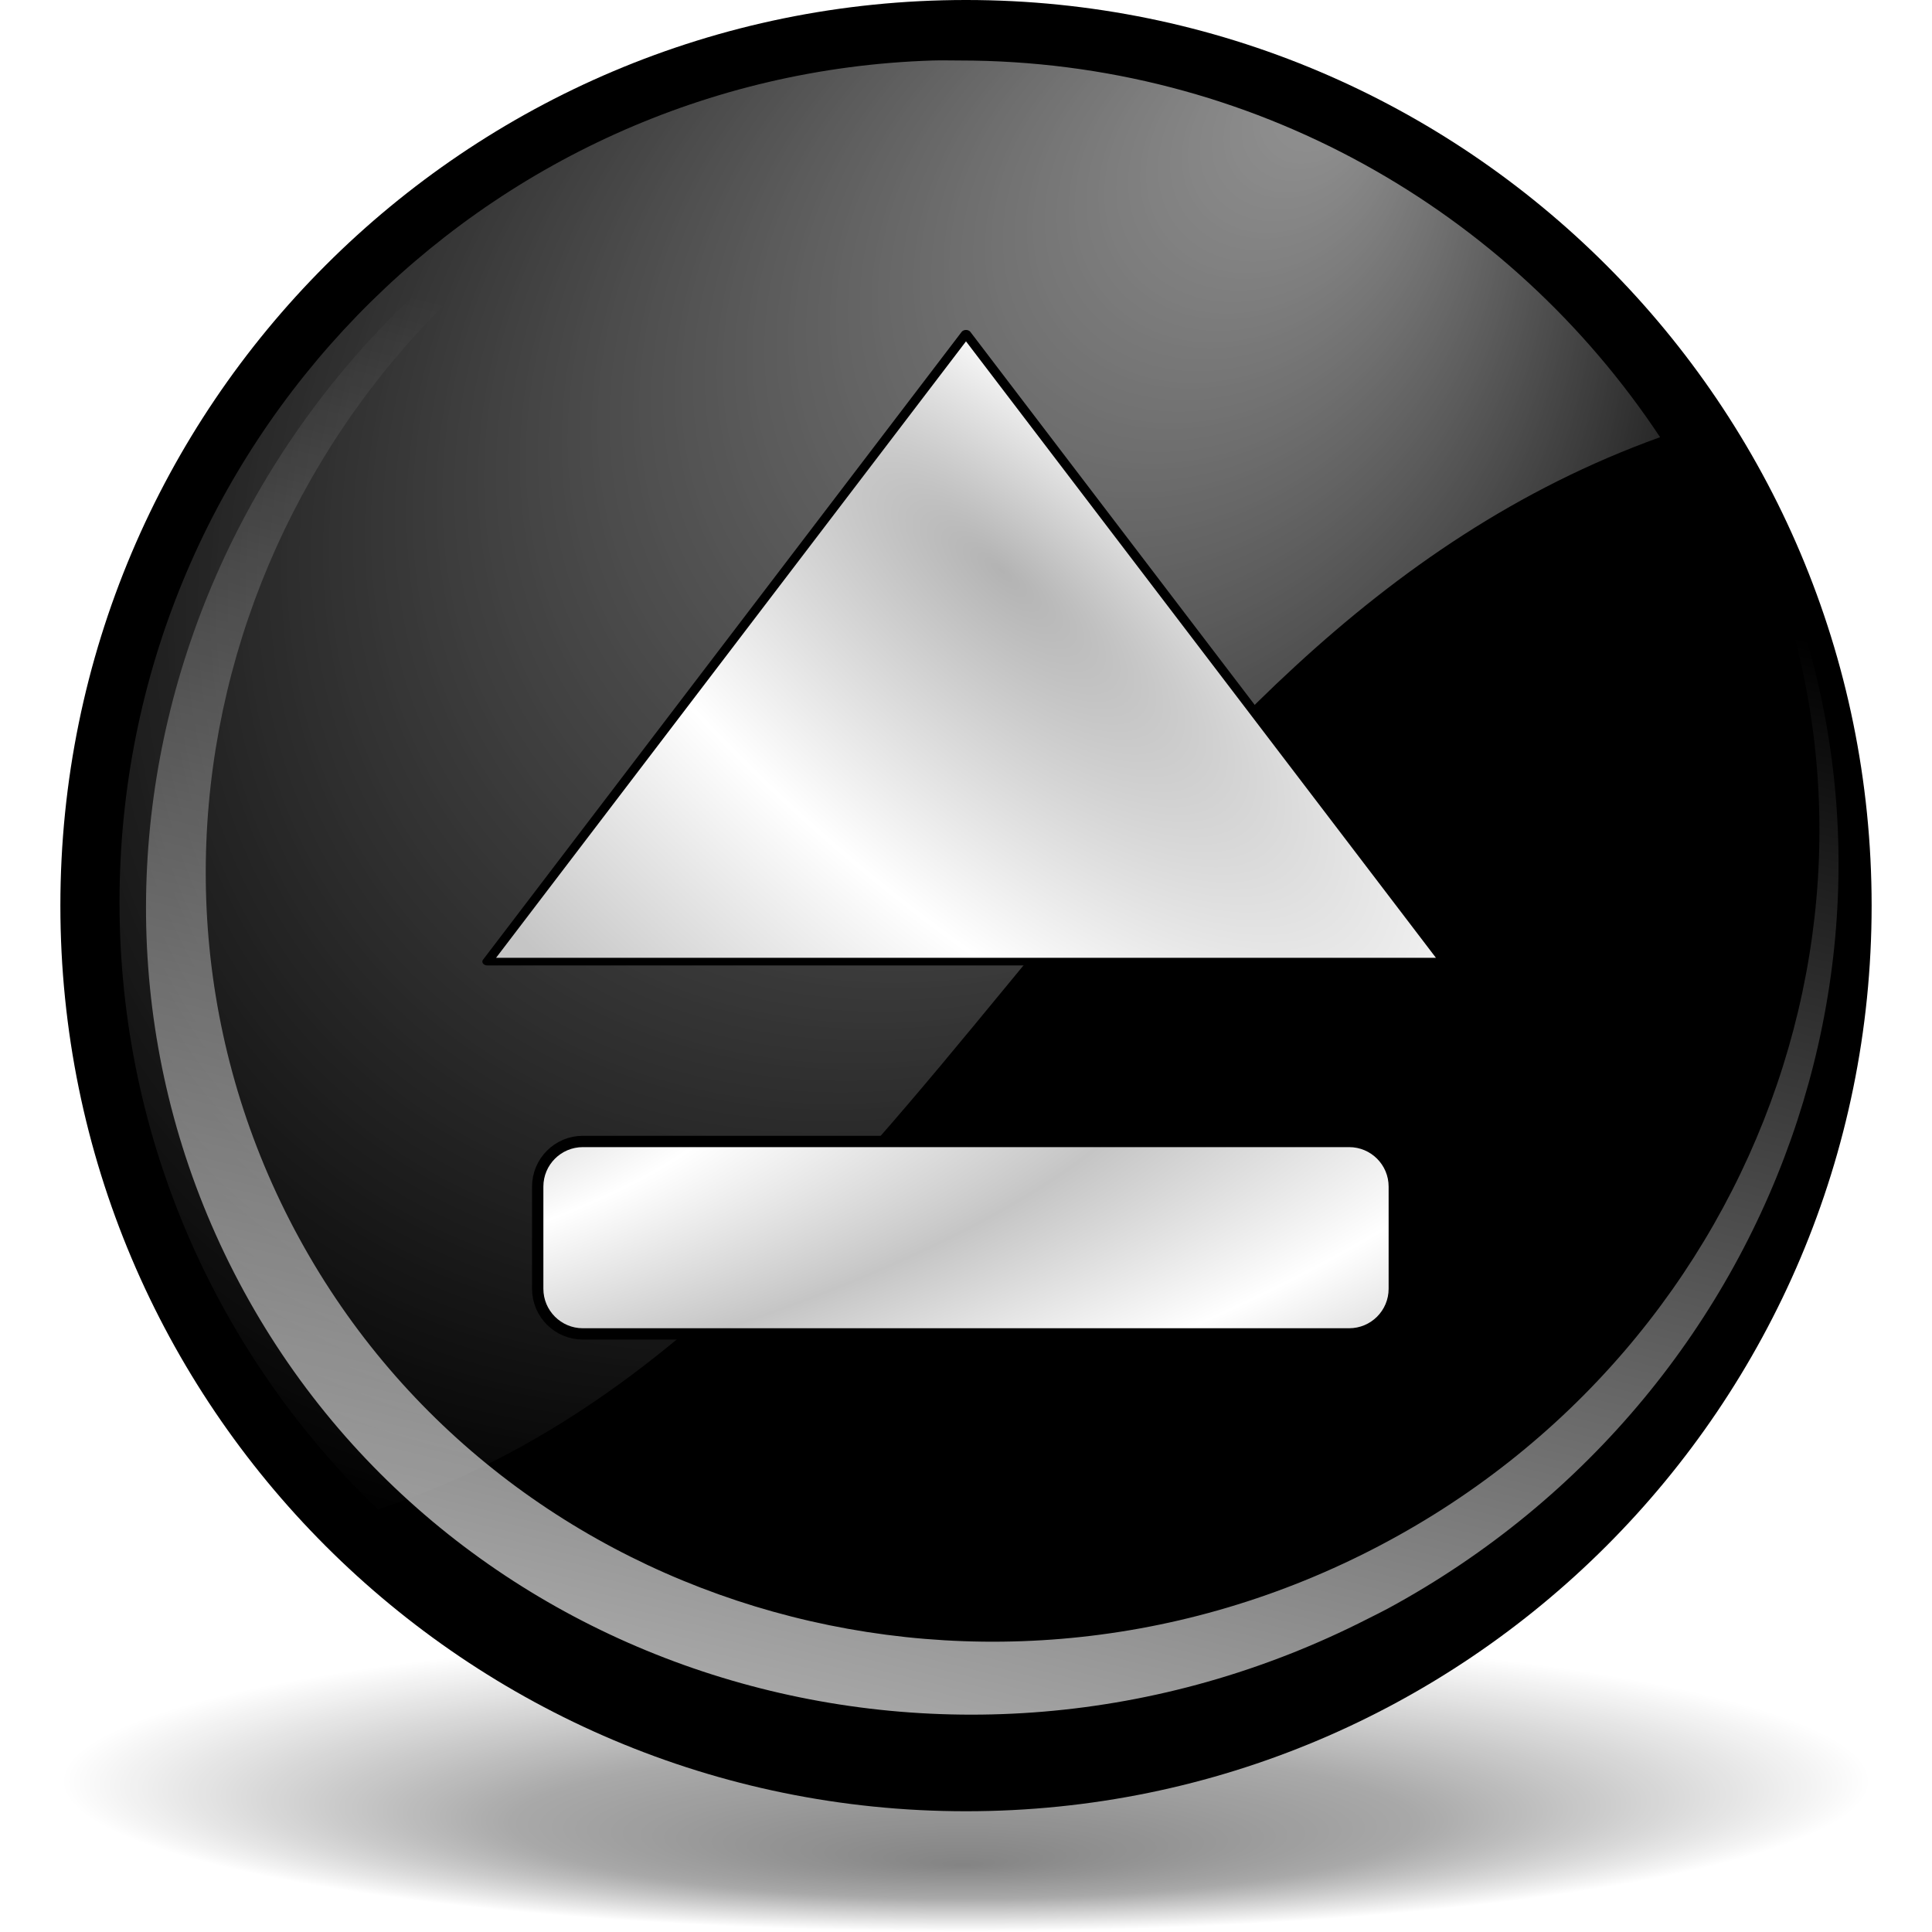
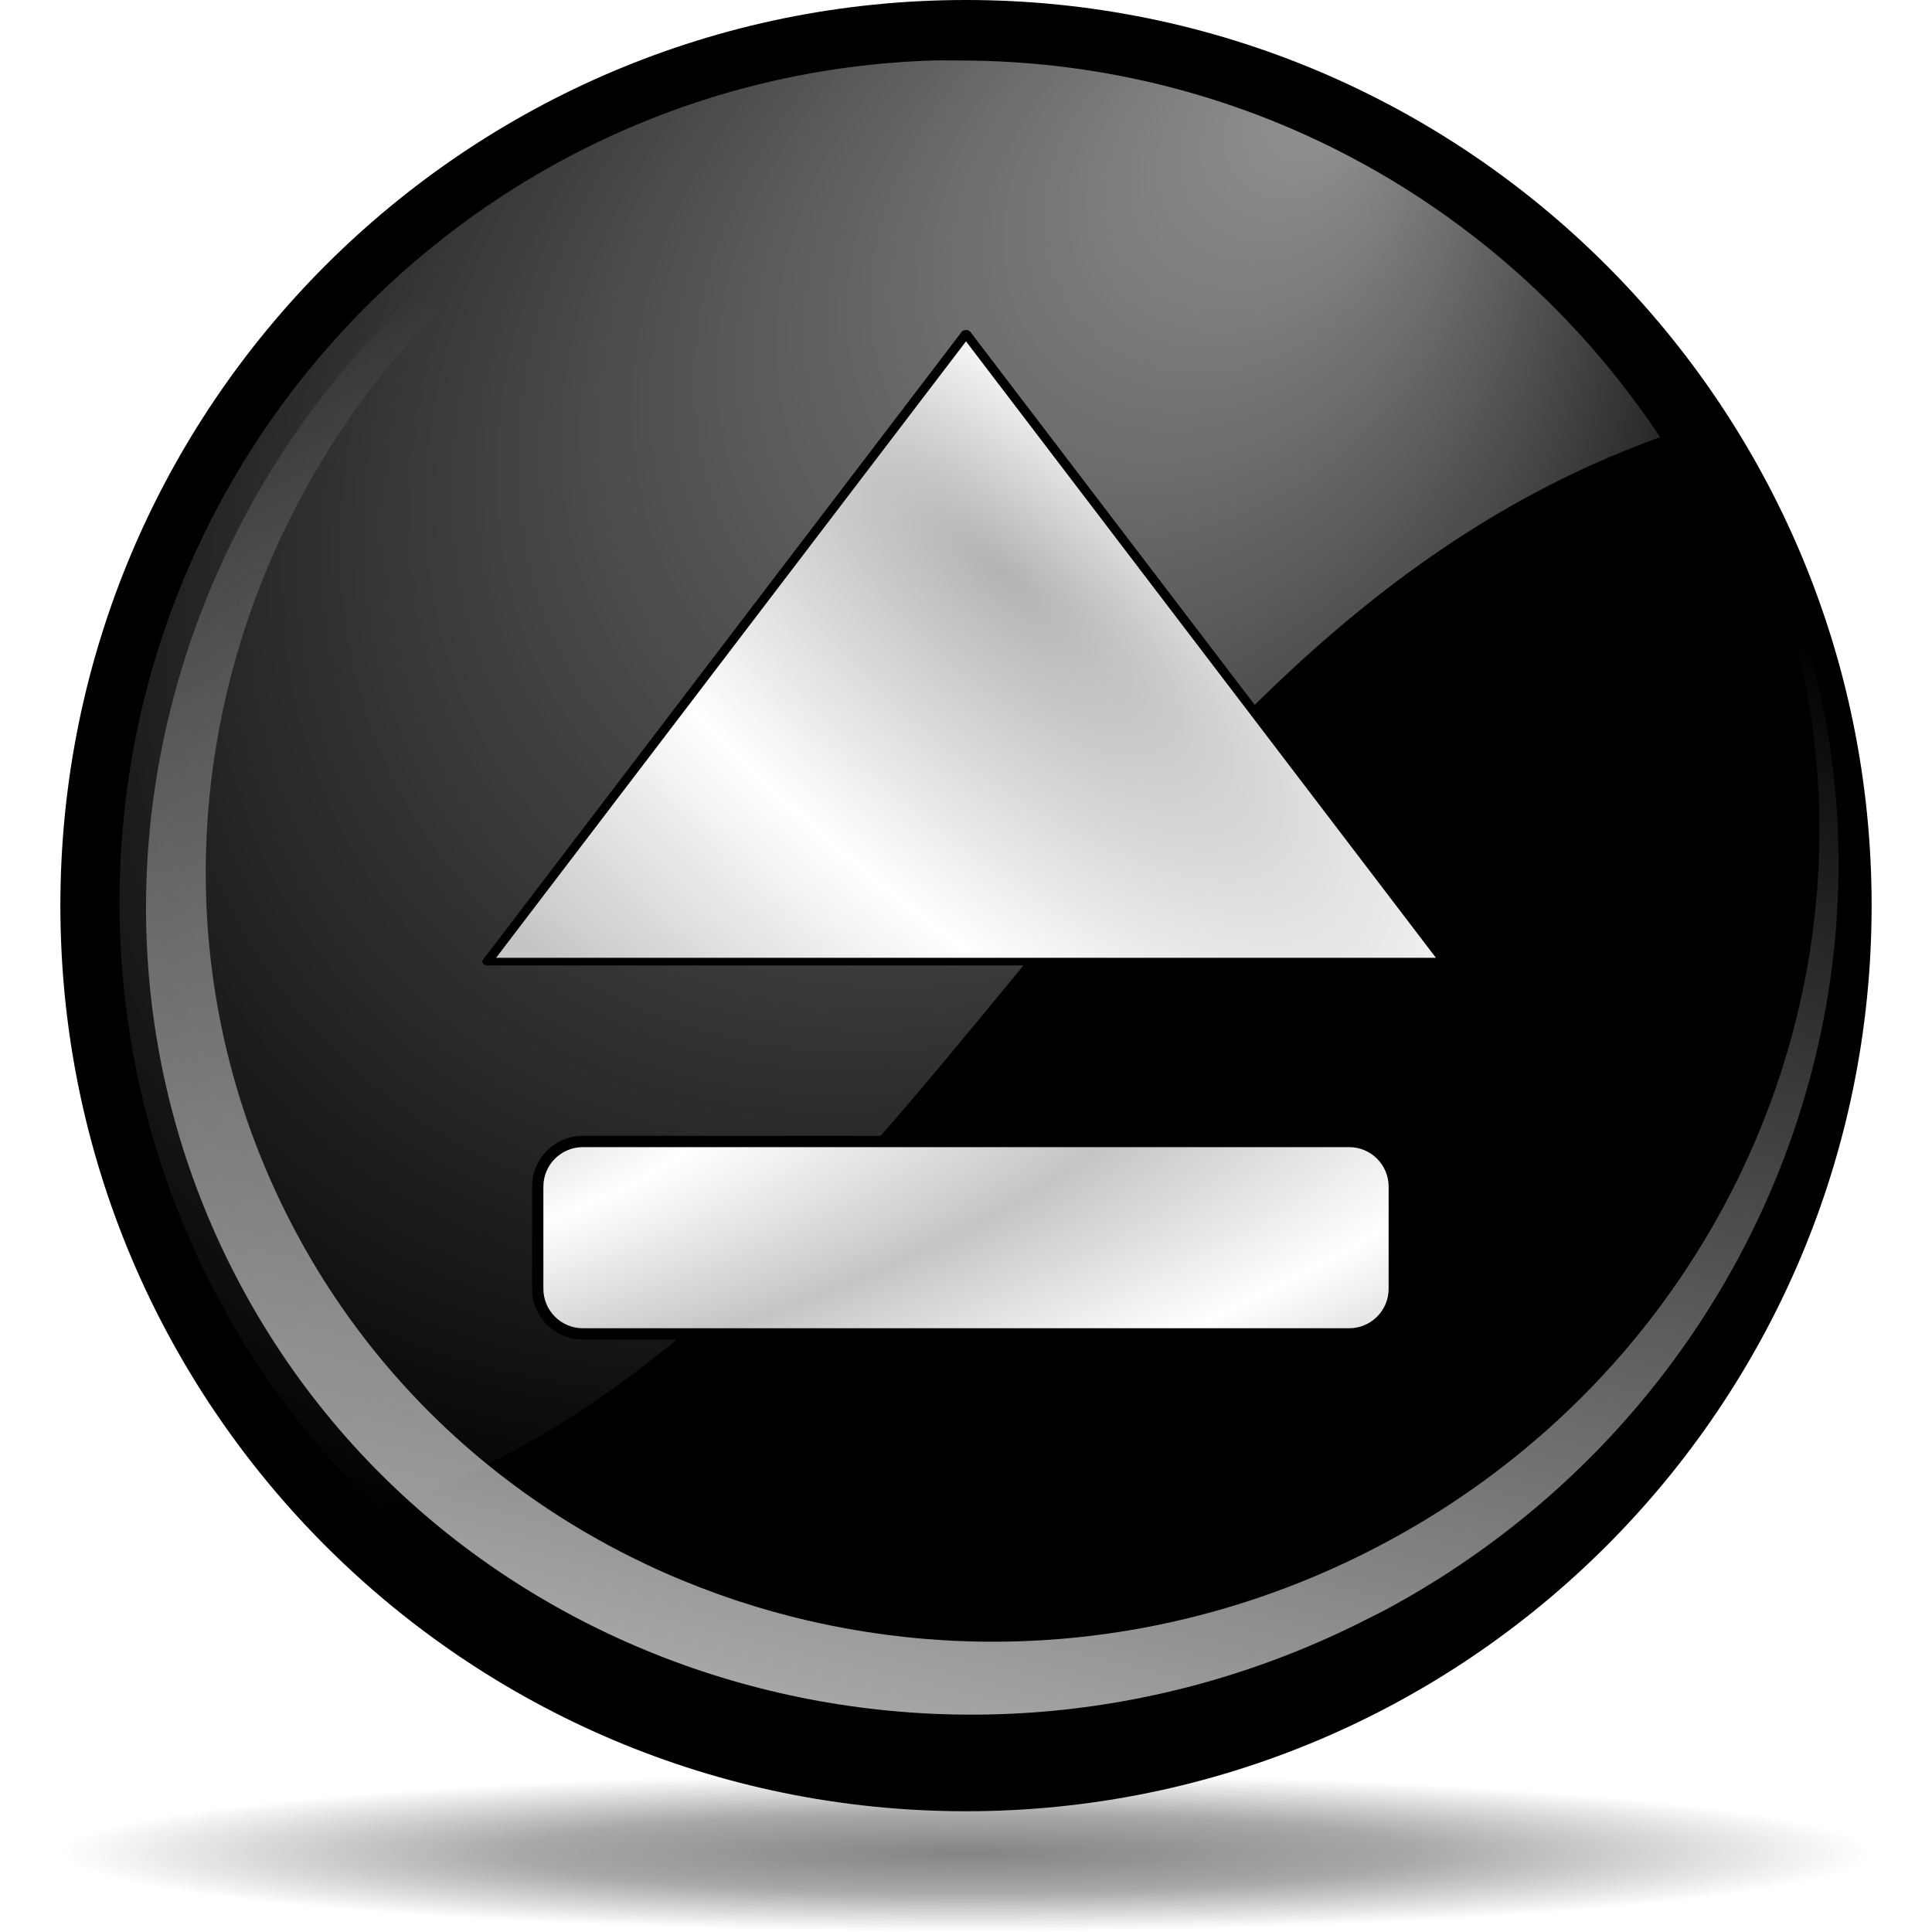
<svg xmlns="http://www.w3.org/2000/svg" xmlns:xlink="http://www.w3.org/1999/xlink" width="128" height="128" id="svg6645" version="1.0">
  <defs id="defs6647">
    <radialGradient xlink:href="#linearGradient3954" id="radialGradient1433" gradientUnits="userSpaceOnUse" gradientTransform="matrix(0.727637,-0.905638,2.467696,1.982685,-82.85192,-66.54418)" cx="-44.788" cy="28.316" fx="-38.325" fy="31.286" r="27.019" />
    <linearGradient id="linearGradient5762">
      <stop style="stop-color:#000000;stop-opacity:1;" offset="0" id="stop5764" />
      <stop id="stop6643" offset="0.5" style="stop-color:#000000;stop-opacity:0.701;" />
      <stop style="stop-color:#000000;stop-opacity:0;" offset="1" id="stop5766" />
    </linearGradient>
    <linearGradient id="linearGradient3954">
      <stop style="stop-color:#b3b3b3;stop-opacity:1;" offset="0" id="stop3956" />
      <stop id="stop3962" offset="0.529" style="stop-color:#ffffff;stop-opacity:1;" />
      <stop style="stop-color:#c5c5c5;stop-opacity:1;" offset="1" id="stop3958" />
    </linearGradient>
    <linearGradient id="linearGradient4860">
      <stop style="stop-color:#ffffff;stop-opacity:1;" offset="0" id="stop4862" />
      <stop style="stop-color:#ffffff;stop-opacity:0;" offset="1" id="stop4864" />
    </linearGradient>
    <linearGradient id="linearGradient4875">
      <stop style="stop-color:#ffffff;stop-opacity:1;" offset="0" id="stop4877" />
      <stop style="stop-color:#ffffff;stop-opacity:0;" offset="1" id="stop4879" />
    </linearGradient>
-     <radialGradient xlink:href="#linearGradient5762" id="radialGradient6687" gradientUnits="userSpaceOnUse" cx="64.171" cy="65.54" fx="63.953" fy="30.084" r="63.144" />
+     <radialGradient xlink:href="#linearGradient5762" id="radialGradient6687" gradientUnits="userSpaceOnUse" cx="64.171" cy="65.54" fx="64.216" fy="64.749" r="63.144" />
    <radialGradient xlink:href="#linearGradient4875" id="radialGradient6697" gradientUnits="userSpaceOnUse" gradientTransform="matrix(0.787852,0.838559,-1.034943,0.955607,63.189,-38.10337)" cx="43.621" cy="42.7" fx="43.034" fy="8.045" r="50.234" />
    <linearGradient xlink:href="#linearGradient4860" id="linearGradient6700" gradientUnits="userSpaceOnUse" gradientTransform="matrix(0.983095,-0.218284,0.197651,0.957667,-9.077725,16.33238)" x1="17.723" y1="148.575" x2="76.597" y2="32.458" />
    <radialGradient xlink:href="#linearGradient3954" id="radialGradient1350" gradientUnits="userSpaceOnUse" gradientTransform="matrix(0.727637,-0.905638,2.467696,1.982685,-82.85192,-66.54418)" cx="-44.788" cy="28.316" fx="-38.325" fy="31.286" r="27.019" />
    <radialGradient xlink:href="#linearGradient3954" id="radialGradient2249" cx="213.73" cy="94.003" fx="210.862" fy="101.233" r="26.5" gradientUnits="userSpaceOnUse" gradientTransform="matrix(1.082043,1.168144,-0.204352,1.273177,-172.1067,-279.9753)" spreadMethod="reflect" />
    <radialGradient xlink:href="#linearGradient3954" id="radialGradient2303" gradientUnits="userSpaceOnUse" gradientTransform="matrix(0.919183,1.157577,-0.173595,1.26166,-99.6491,-276.3955)" spreadMethod="reflect" cx="213.73" cy="94.003" fx="210.862" fy="101.233" r="26.5" />
    <radialGradient xlink:href="#linearGradient3954" id="radialGradient1421" gradientUnits="userSpaceOnUse" gradientTransform="matrix(0.727637,-0.905638,2.467696,1.982685,-82.85192,-66.54418)" cx="-44.788" cy="28.316" fx="-38.325" fy="31.286" r="27.019" />
    <radialGradient xlink:href="#linearGradient3954" id="radialGradient1338" gradientUnits="userSpaceOnUse" gradientTransform="matrix(0.919183,1.157577,-0.173595,1.26166,-99.6491,-276.3955)" spreadMethod="reflect" cx="213.73" cy="94.003" fx="210.862" fy="101.233" r="26.5" />
    <radialGradient xlink:href="#linearGradient3954" id="radialGradient1340" gradientUnits="userSpaceOnUse" gradientTransform="matrix(0.727637,-0.905638,2.467696,1.982685,-82.85192,-66.54418)" cx="-44.788" cy="28.316" fx="-38.325" fy="31.286" r="27.019" />
    <radialGradient xlink:href="#linearGradient3954" id="radialGradient1345" gradientUnits="userSpaceOnUse" gradientTransform="matrix(0.711046,1.381256,-0.134285,1.50545,-61.48864,-460.9096)" spreadMethod="reflect" cx="213.73" cy="94.003" fx="210.862" fy="101.233" r="26.5" />
  </defs>
  <g id="layer1">
-     <path transform="matrix(0.950204,0,0,-0.158159,3.024425,128.3477)" d="M 127.316 65.54 A 63.144 63.144 0 1 1  1.027,65.54 A 63.144 63.144 0 1 1  127.316 65.54 z" id="path4887" style="opacity:0.484;fill:url(#radialGradient6687);fill-opacity:1;fill-rule:nonzero;stroke:none;stroke-width:0.7;stroke-linecap:round;stroke-linejoin:round;stroke-miterlimit:4;stroke-dasharray:none;stroke-dashoffset:4;stroke-opacity:0.991" />
+     <path transform="matrix(0.950204,0,0,-8.293458e-2,3.024425,128.1675)" d="M 127.316 65.54 A 63.144 63.144 0 1 1  1.027,65.54 A 63.144 63.144 0 1 1  127.316 65.54 z" id="path4887" style="opacity:0.484;fill:url(#radialGradient6687);fill-opacity:1;fill-rule:nonzero;stroke:none;stroke-width:0.7;stroke-linecap:round;stroke-linejoin:round;stroke-miterlimit:4;stroke-dasharray:none;stroke-dashoffset:4;stroke-opacity:0.991" />
    <path style="fill:black;fill-opacity:1;fill-rule:nonzero;stroke:none;stroke-width:0.7;stroke-linecap:round;stroke-linejoin:round;stroke-miterlimit:4;stroke-dasharray:none;stroke-dashoffset:4;stroke-opacity:0.991" id="path1316" d="M 127.316 65.54 A 63.144 63.144 0 1 1  1.027,65.54 A 63.144 63.144 0 1 1  127.316 65.54 z" transform="matrix(0.950203,0,0,0.950203,3.024395,-2.276385)" />
    <path style="fill:url(#linearGradient6700);fill-opacity:1;fill-rule:nonzero;stroke:none;stroke-width:0.7;stroke-linecap:round;stroke-linejoin:round;stroke-miterlimit:4;stroke-dasharray:none;stroke-dashoffset:4;stroke-opacity:0.991" d="M 91.94,106.576 C 118.725,92.061 129.495,59.423 115.967,33.04 C 112.818,26.9 108.615,21.641 103.687,17.331 C 108.215,21.375 112.058,26.268 114.976,31.958 C 128.079,57.511 117.259,89.207 90.826,102.703 C 64.392,116.199 32.302,106.412 19.198,80.858 C 6.095,55.305 16.915,23.609 43.349,10.113 C 55.842,3.734 69.596,2.572 82.014,5.802 C 68.827,2.21 54.156,3.331 40.842,10.129 C 13.117,24.284 1.769,57.527 15.512,84.329 C 29.255,111.131 62.913,121.395 90.637,107.24 C 91.071,107.019 91.514,106.806 91.94,106.576 z M 82.942,6.042 C 82.642,5.954 82.343,5.871 82.041,5.788 C 82.342,5.867 82.643,5.958 82.942,6.042 z " id="path4855" />
    <path style="opacity:0.577;fill:url(#radialGradient6697);fill-opacity:1;fill-rule:nonzero;stroke:none;stroke-width:0.7;stroke-linecap:round;stroke-linejoin:round;stroke-miterlimit:4;stroke-dasharray:none;stroke-dashoffset:4;stroke-opacity:0.991" d="M 61.793,4.008 C 31.901,4.958 7.918,29.585 7.918,59.778 C 7.918,75.571 14.497,89.847 25.03,100 C 61.125,88.108 72.12,42.591 109.985,28.966 C 100.014,13.917 82.931,4.008 63.571,4.008 C 62.971,4.008 62.389,3.99 61.793,4.008 z " id="path4868" />
    <rect transform="matrix(0,1,-1,0,0,0)" style="fill:none;fill-opacity:1;fill-rule:nonzero;stroke:black;stroke-width:1.5;stroke-linecap:round;stroke-linejoin:round;stroke-miterlimit:4;stroke-dasharray:none;stroke-dashoffset:4;stroke-opacity:1" id="rect2790" width="12" height="56" x="76" y="-92" ry="2.616" rx="2.616" />
    <rect rx="2.616" ry="2.616" y="-92" x="76" height="56" width="12" id="rect2299" style="fill:url(#radialGradient1345);fill-opacity:1;fill-rule:nonzero;stroke:none;stroke-width:0.577;stroke-linecap:round;stroke-linejoin:round;stroke-miterlimit:4;stroke-dasharray:none;stroke-dashoffset:4;stroke-opacity:1" transform="matrix(0,1,-1,0,0,0)" />
    <path style="fill:url(#radialGradient1340);fill-opacity:1;fill-rule:nonzero;stroke:black;stroke-width:0.574;stroke-linecap:round;stroke-linejoin:round;stroke-miterlimit:4;stroke-dasharray:none;stroke-dashoffset:4;stroke-opacity:1" id="path2191" d="M -63.068,59.632 L -63.068,4.876 L -15.649,32.254 L -63.068,59.632 z " transform="matrix(0,-0.877239,-1.158254,0,101.3584,8.384385)" />
  </g>
</svg>
